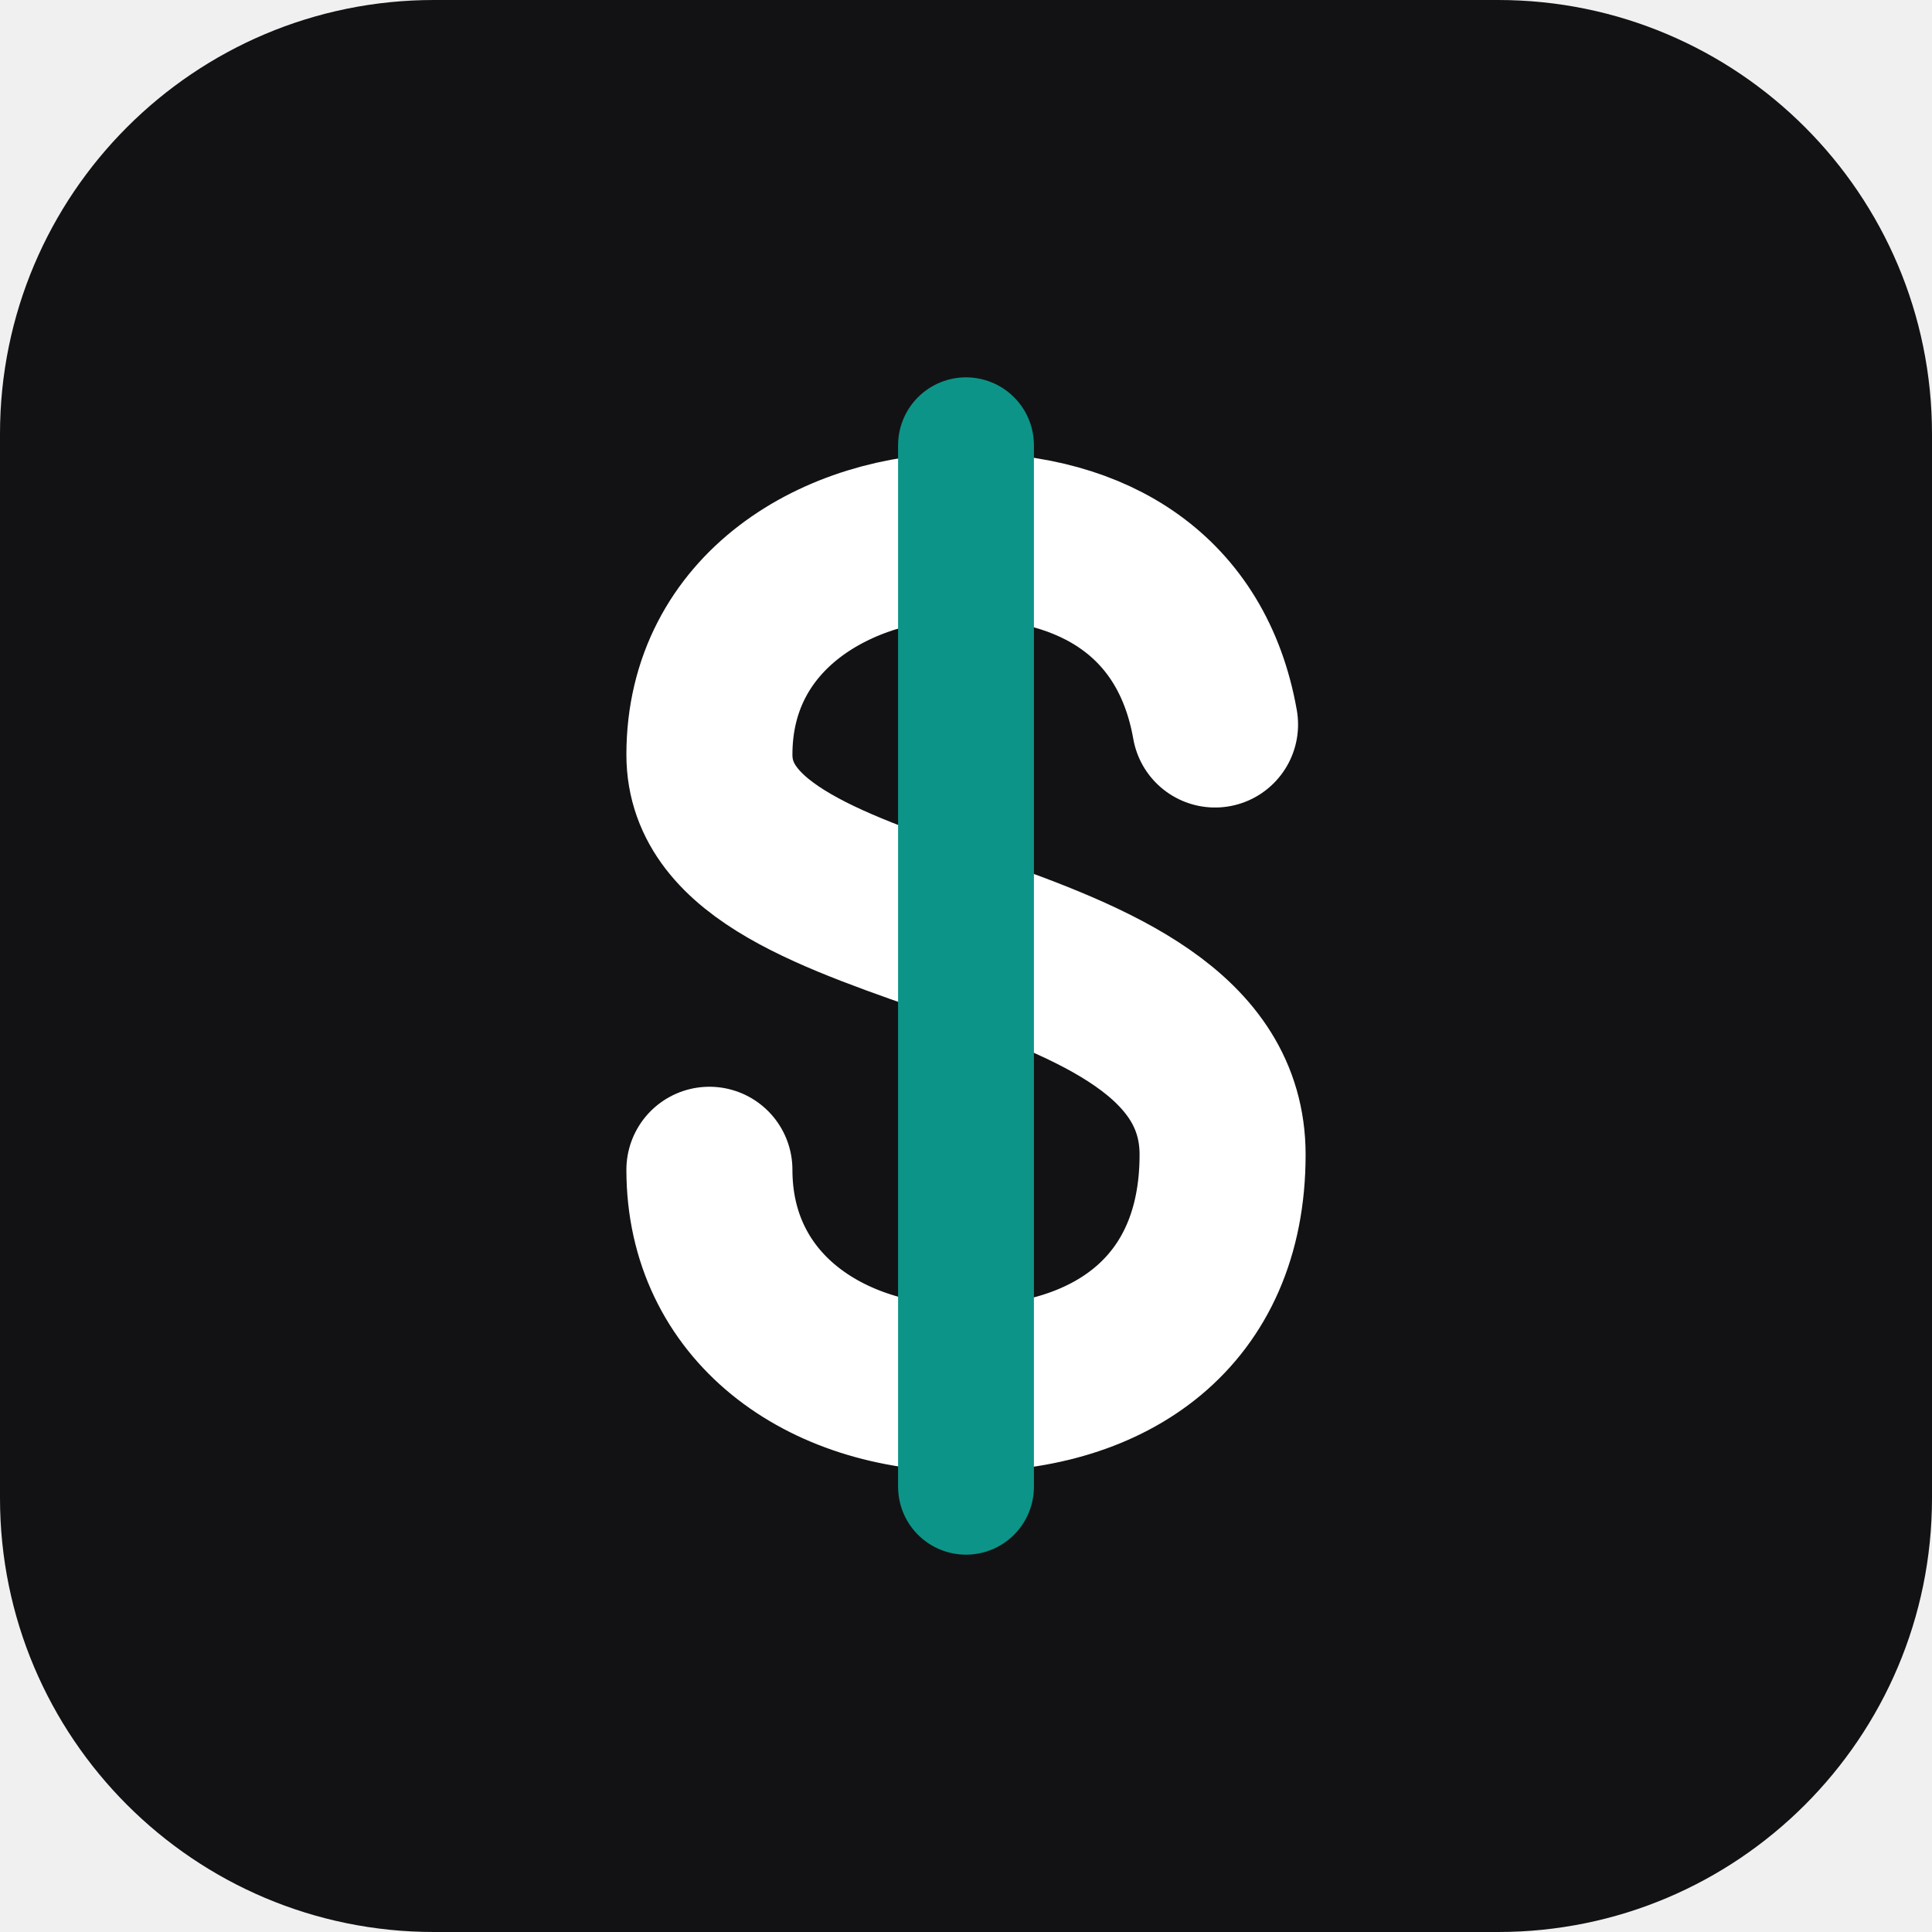
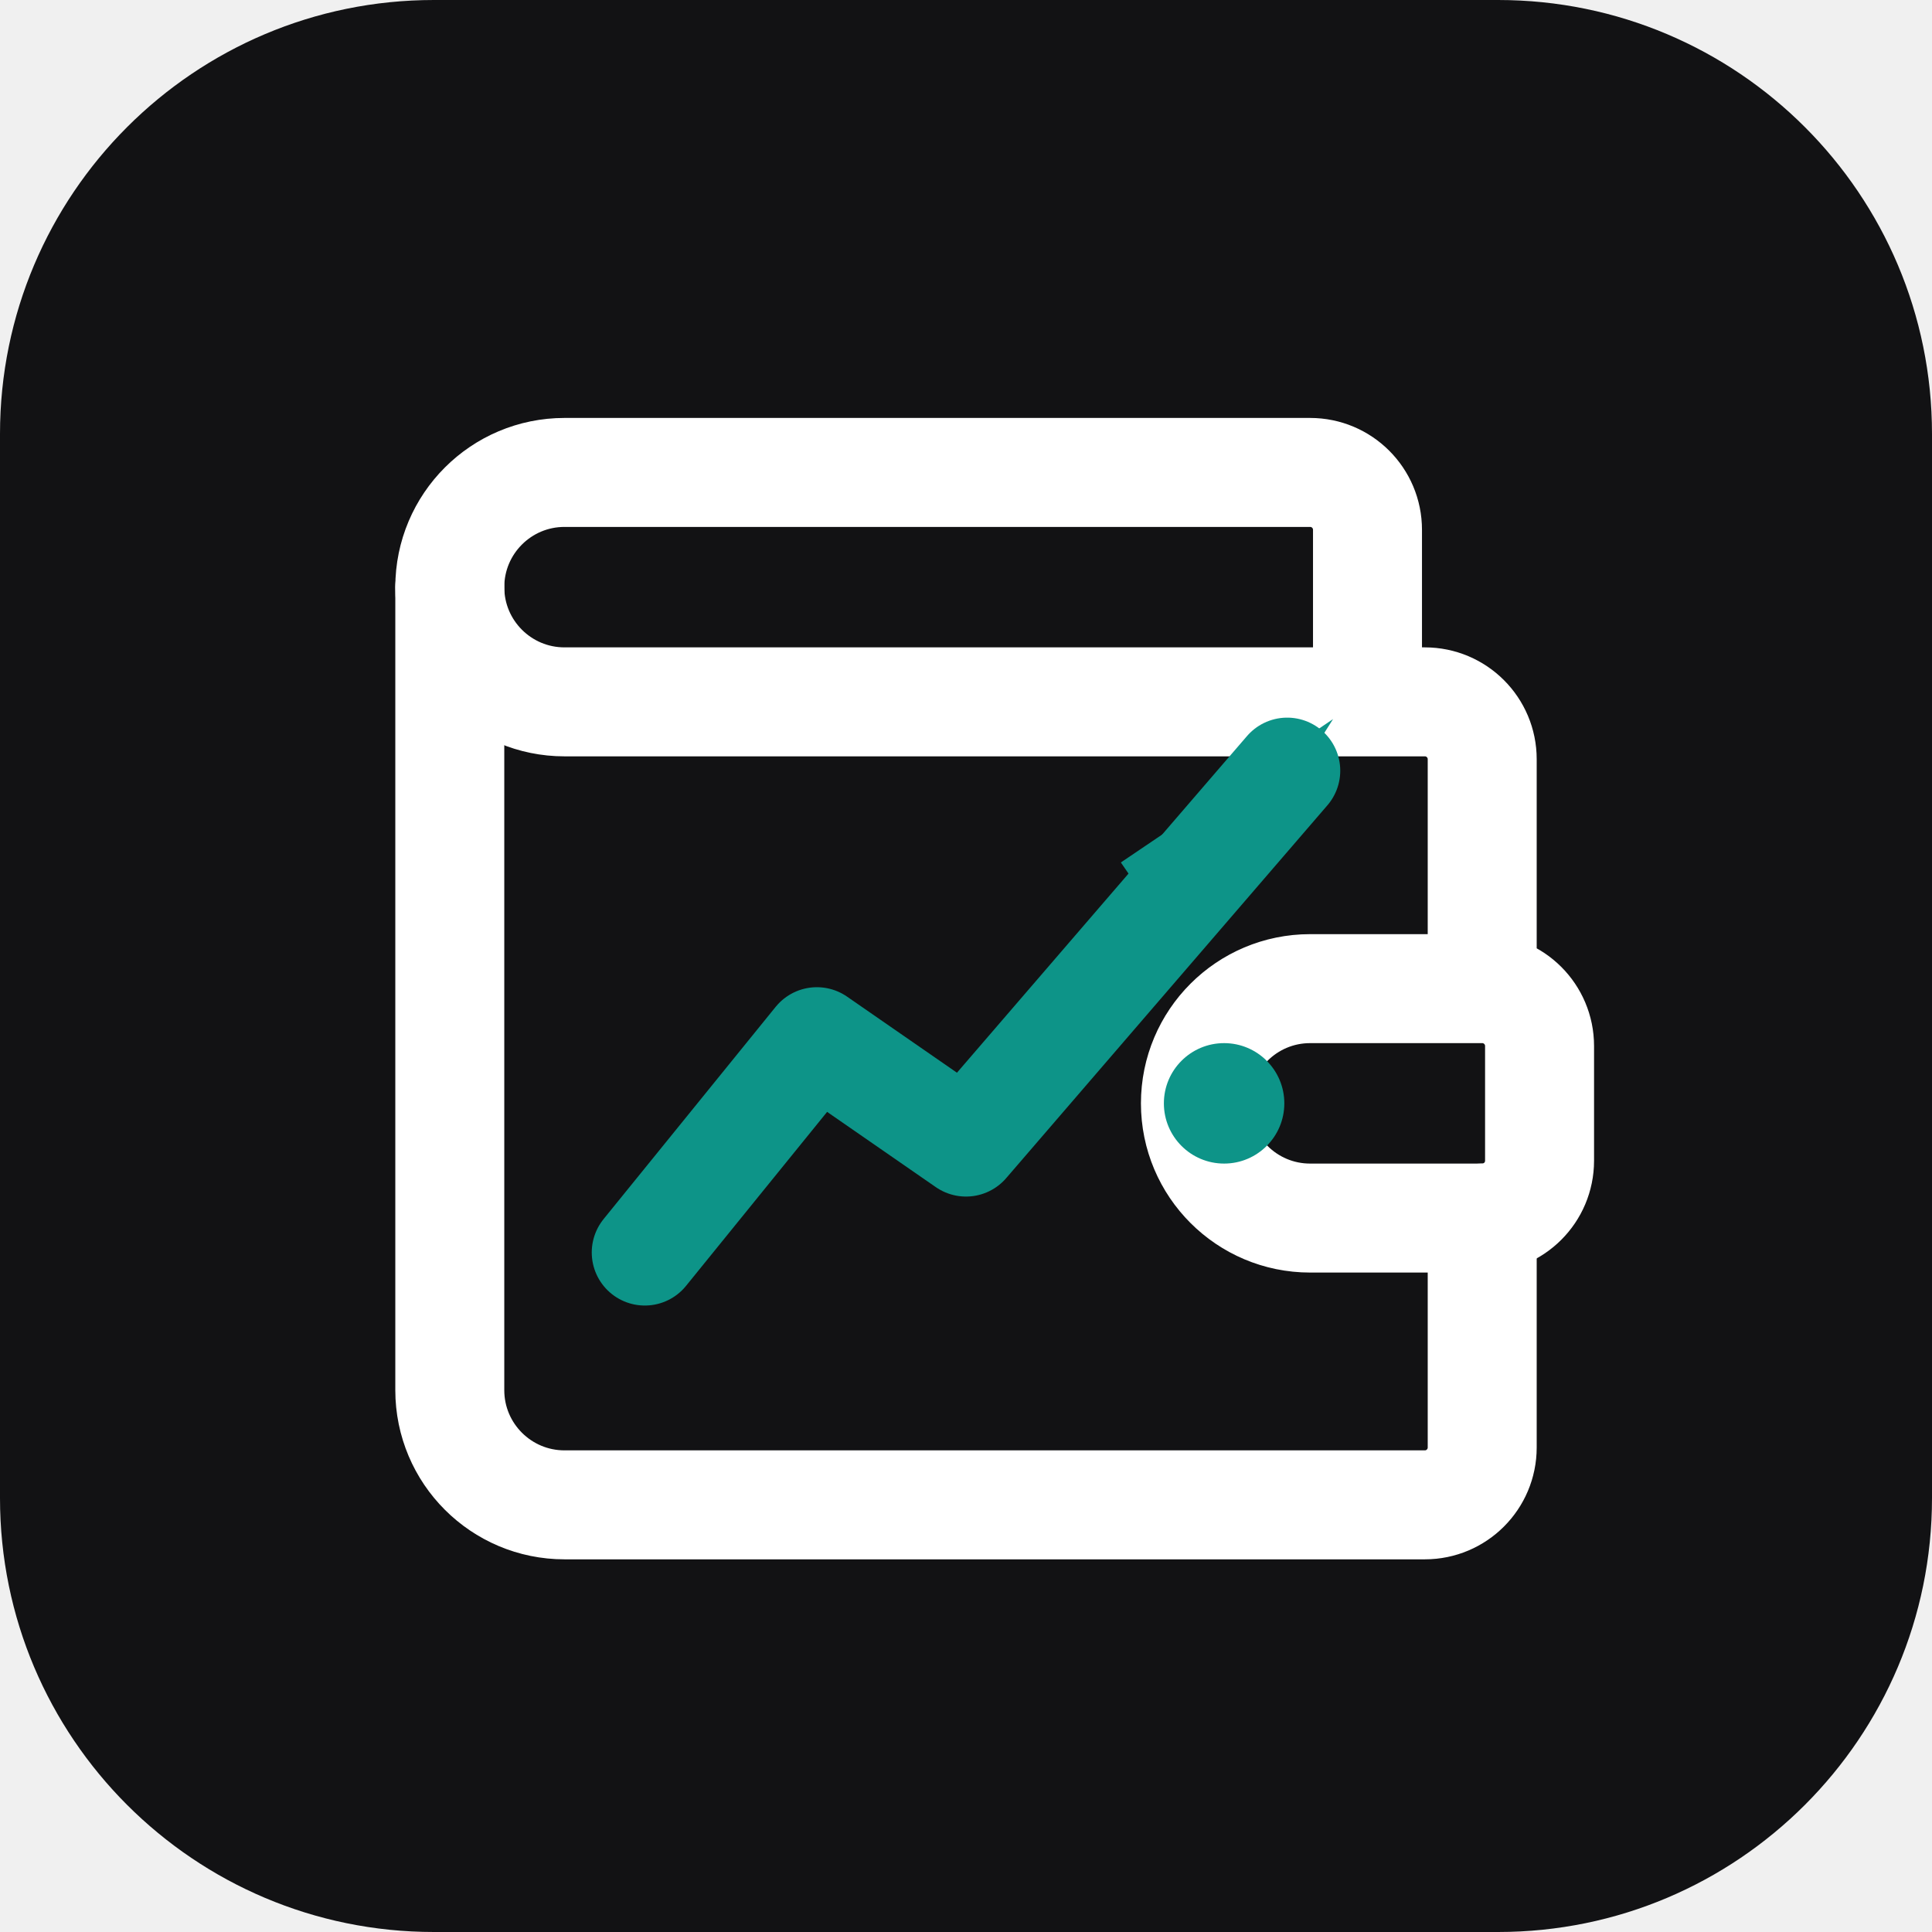
<svg xmlns="http://www.w3.org/2000/svg" viewBox="0 0 512 512">
  <rect width="512" height="512" rx="115" fill="#121214" />
-   <g fill="none" stroke-linecap="round" stroke-linejoin="round">
-     <path d="M322 192c-6-34-32-50-66-50s-68 20-68 58c0 52 136 42 136 106 0 42-30 62-68 62s-68-22-68-58" stroke="#ffffff" stroke-width="44" />
-     <line x1="256" y1="118" x2="256" y2="394" stroke="#0d9488" stroke-width="36" />
+   <g fill="none" stroke-linecap="round" stroke-linejoin="round" transform="translate(256 262) scale(15.2) translate(-12 -12)">
+     <path stroke="#ffffff" stroke-width="1.9" d="M19 7V4a1 1 0 0 0-1-1H5a2 2 0 0 0 0 4h15a1 1 0 0 1 1 1v4h-3a2 2 0 0 0 0 4h3a1 1 0 0 0 1-1v-2a1 1 0 0 0-1-1" />
+     <path stroke="#ffffff" stroke-width="1.9" d="M3 5v14a2 2 0 0 0 2 2h15a1 1 0 0 0 1-1v-4" />
+     <circle cx="16.5" cy="14" r="1.05" fill="#0d9488" stroke="none" />
+     <path stroke="#0d9488" stroke-width="1.85" d="M6.4 16.6 9.4 12.9 12 14.7 17.6 8.2" />
+     <path fill="#0d9488" stroke="none" d="M14.7 9.8 18.4 7.3 15.8 11.4Z" />
  </g>
</svg>
